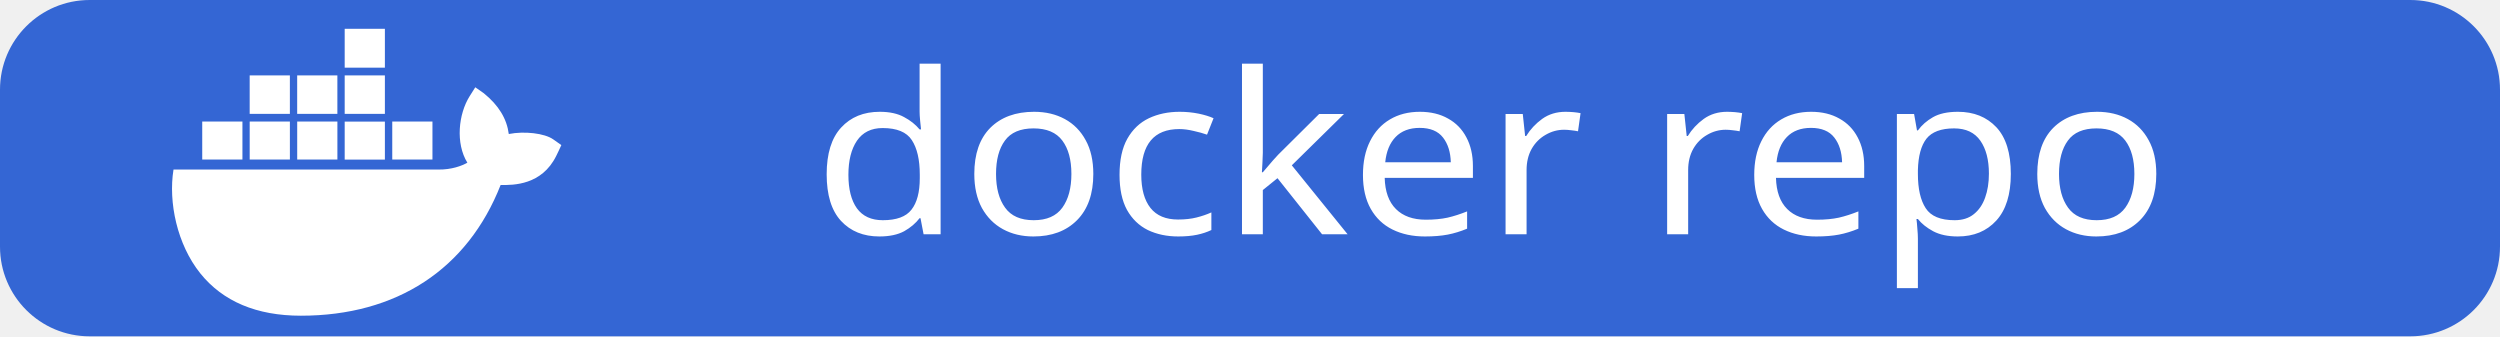
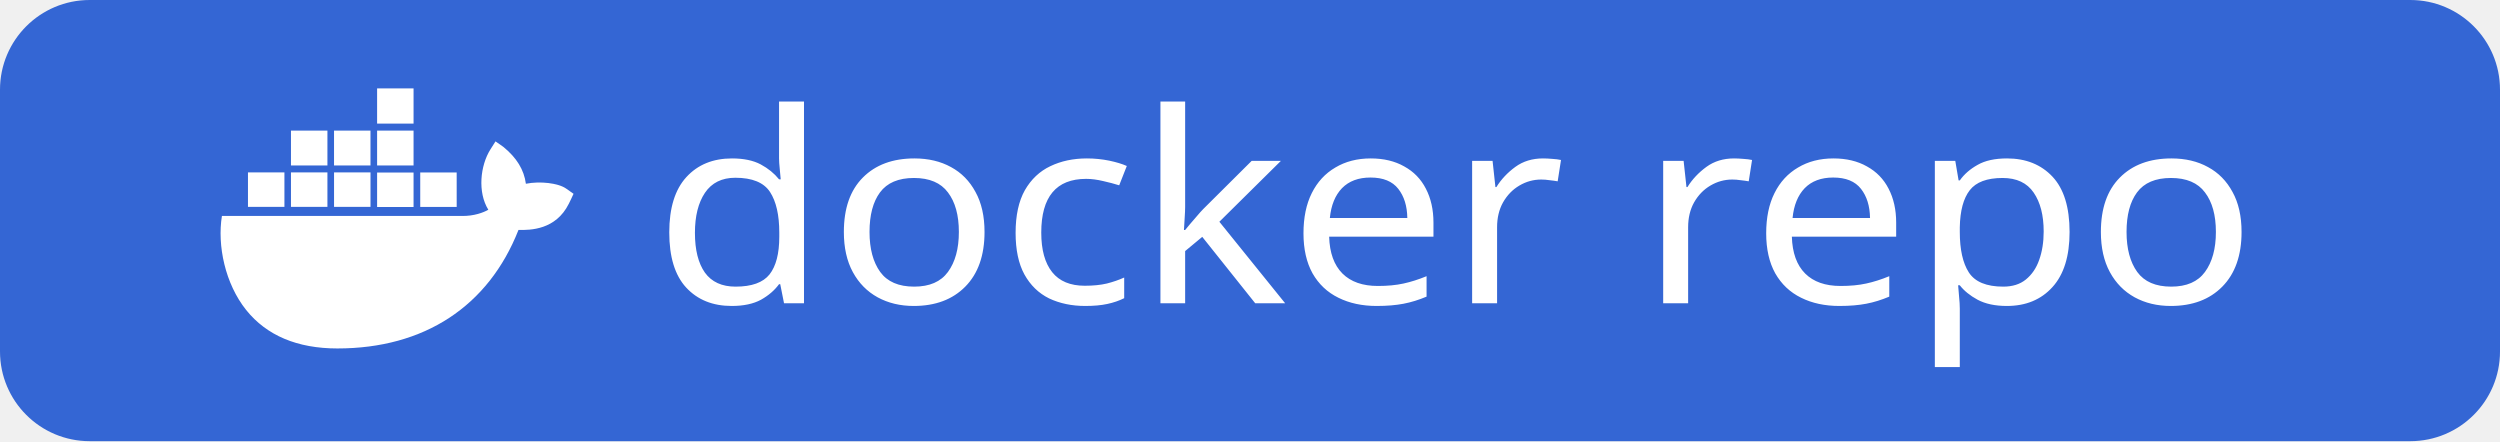
- <svg xmlns="http://www.w3.org/2000/svg" width="223px" height="30px" viewBox="0 0 223 30" version="1.1" id="svg12">
+ <svg xmlns="http://www.w3.org/2000/svg" width="170" height="30" viewBox="0 0 170 30" version="1.1" id="svg12">
  <defs id="defs16" />
-   <rect id="Rectangle" fill="#ff5e5b" x="0" y="0" width="223" height="30" rx="8" style="fill-rule:evenodd;stroke:none;stroke-width:1;fill:#3466d4;fill-opacity:1" />
-   <text xml:space="preserve" style="font-style:normal;font-variant:normal;font-weight:normal;font-stretch:normal;font-size:20.706px;line-height:1.25;font-family:X-Files;-inkscape-font-specification:X-Files;fill:#ffffff;fill-opacity:1;stroke:none;stroke-width:0.776" x="70.165" y="21.612" id="text870" transform="scale(1.034135,0.9669914)">
-     <tspan id="tspan868" x="70.165" y="21.612" style="font-style:normal;font-variant:normal;font-weight:normal;font-stretch:normal;font-size:20.706px;font-family:Tahoma;-inkscape-font-specification:Tahoma;fill:#ffffff;fill-opacity:1;stroke-width:0.776">docker repo</tspan>
+   <rect id="Rectangle" fill="#ff5e5b" x="0" y="0" width="170" height="30" rx="6.099" style="fill:#3466d4;fill-opacity:1;fill-rule:evenodd;stroke:none;stroke-width:0.873" />
+   <text xml:space="preserve" style="font-style:normal;font-variant:normal;font-weight:normal;font-stretch:normal;font-size:18.667px;line-height:1.25;font-family:X-Files;-inkscape-font-specification:X-Files;fill:#ffffff;fill-opacity:1;stroke:none;stroke-width:0.7" x="42.977" y="21.326" id="text870" transform="scale(1.034135,0.9669914)">
+     <tspan id="tspan868" x="42.977" y="21.326" style="font-style:normal;font-variant:normal;font-weight:normal;font-stretch:normal;font-size:18.667px;font-family:Tahoma;-inkscape-font-specification:Tahoma;fill:#ffffff;fill-opacity:1;stroke-width:0.7">docker repo</tspan>
  </text>
-   <path d="m 34.332,14.238 h -3.586 v -3.392 h 3.586 z m 0,-11.667 h -3.586 v 3.466 h 3.586 z m 4.243,8.269 h -3.586 v 3.392 h 3.586 z M 30.094,6.723 h -3.586 v 3.432 h 3.586 z m 4.238,0 h -3.586 v 3.432 h 3.586 z M 49.351,12.433 C 48.569,11.88 46.768,11.68 45.384,11.954 45.205,10.583 44.478,9.39 43.154,8.316 L 42.395,7.785 41.89,8.585 c -0.998,1.588 -1.27,4.203 -0.201,5.928 -0.472,0.268 -1.4,0.634 -2.626,0.611 H 15.477 c -0.472,2.901 0.315,6.67 2.387,9.257 2.013,2.507 5.03,3.78 8.974,3.78 8.54,0 14.861,-4.14 17.818,-11.661 1.161,0.023 3.668,0.006 4.954,-2.581 0.081,-0.143 0.358,-0.754 0.461,-0.977 z m -27.731,-1.593 h -3.581 v 3.392 h 3.586 v -3.392 z m 4.238,0 h -3.586 v 3.392 h 3.586 z m 4.238,0 h -3.586 v 3.392 h 3.586 z M 25.857,6.723 h -3.586 v 3.432 h 3.586 z" id="path835" style="stroke-width:0.056;fill:#ffffff" />
+   <path d="M 28.122,14.074 H 25.643 v -2.344 h 2.479 z m 0,-8.063 H 25.643 v 2.396 h 2.479 z m 2.932,5.715 H 28.576 v 2.344 h 2.479 z M 25.193,8.88 h -2.479 v 2.372 h 2.479 z m 2.929,0 H 25.643 v 2.372 h 2.479 z M 38.501,12.826 C 37.961,12.444 36.716,12.305 35.76,12.495 35.636,11.548 35.134,10.723 34.219,9.981 L 33.694,9.614 33.345,10.166 c -0.69,1.097 -0.877,2.905 -0.139,4.097 -0.326,0.185 -0.967,0.438 -1.815,0.422 h -16.3 c -0.326,2.005 0.217,4.61 1.65,6.397 1.391,1.733 3.476,2.613 6.202,2.613 5.902,0 10.271,-2.861 12.314,-8.059 0.802,0.016 2.535,0.004 3.424,-1.784 C 38.738,13.754 38.929,13.332 39,13.178 Z M 19.336,11.725 H 16.862 v 2.344 h 2.479 v -2.344 z m 2.929,0 h -2.479 v 2.344 h 2.479 z m 2.929,0 h -2.479 v 2.344 h 2.479 z M 22.265,8.88 h -2.479 v 2.372 h 2.479 z" id="path835" style="fill:#ffffff;stroke-width:0.038" />
</svg>
